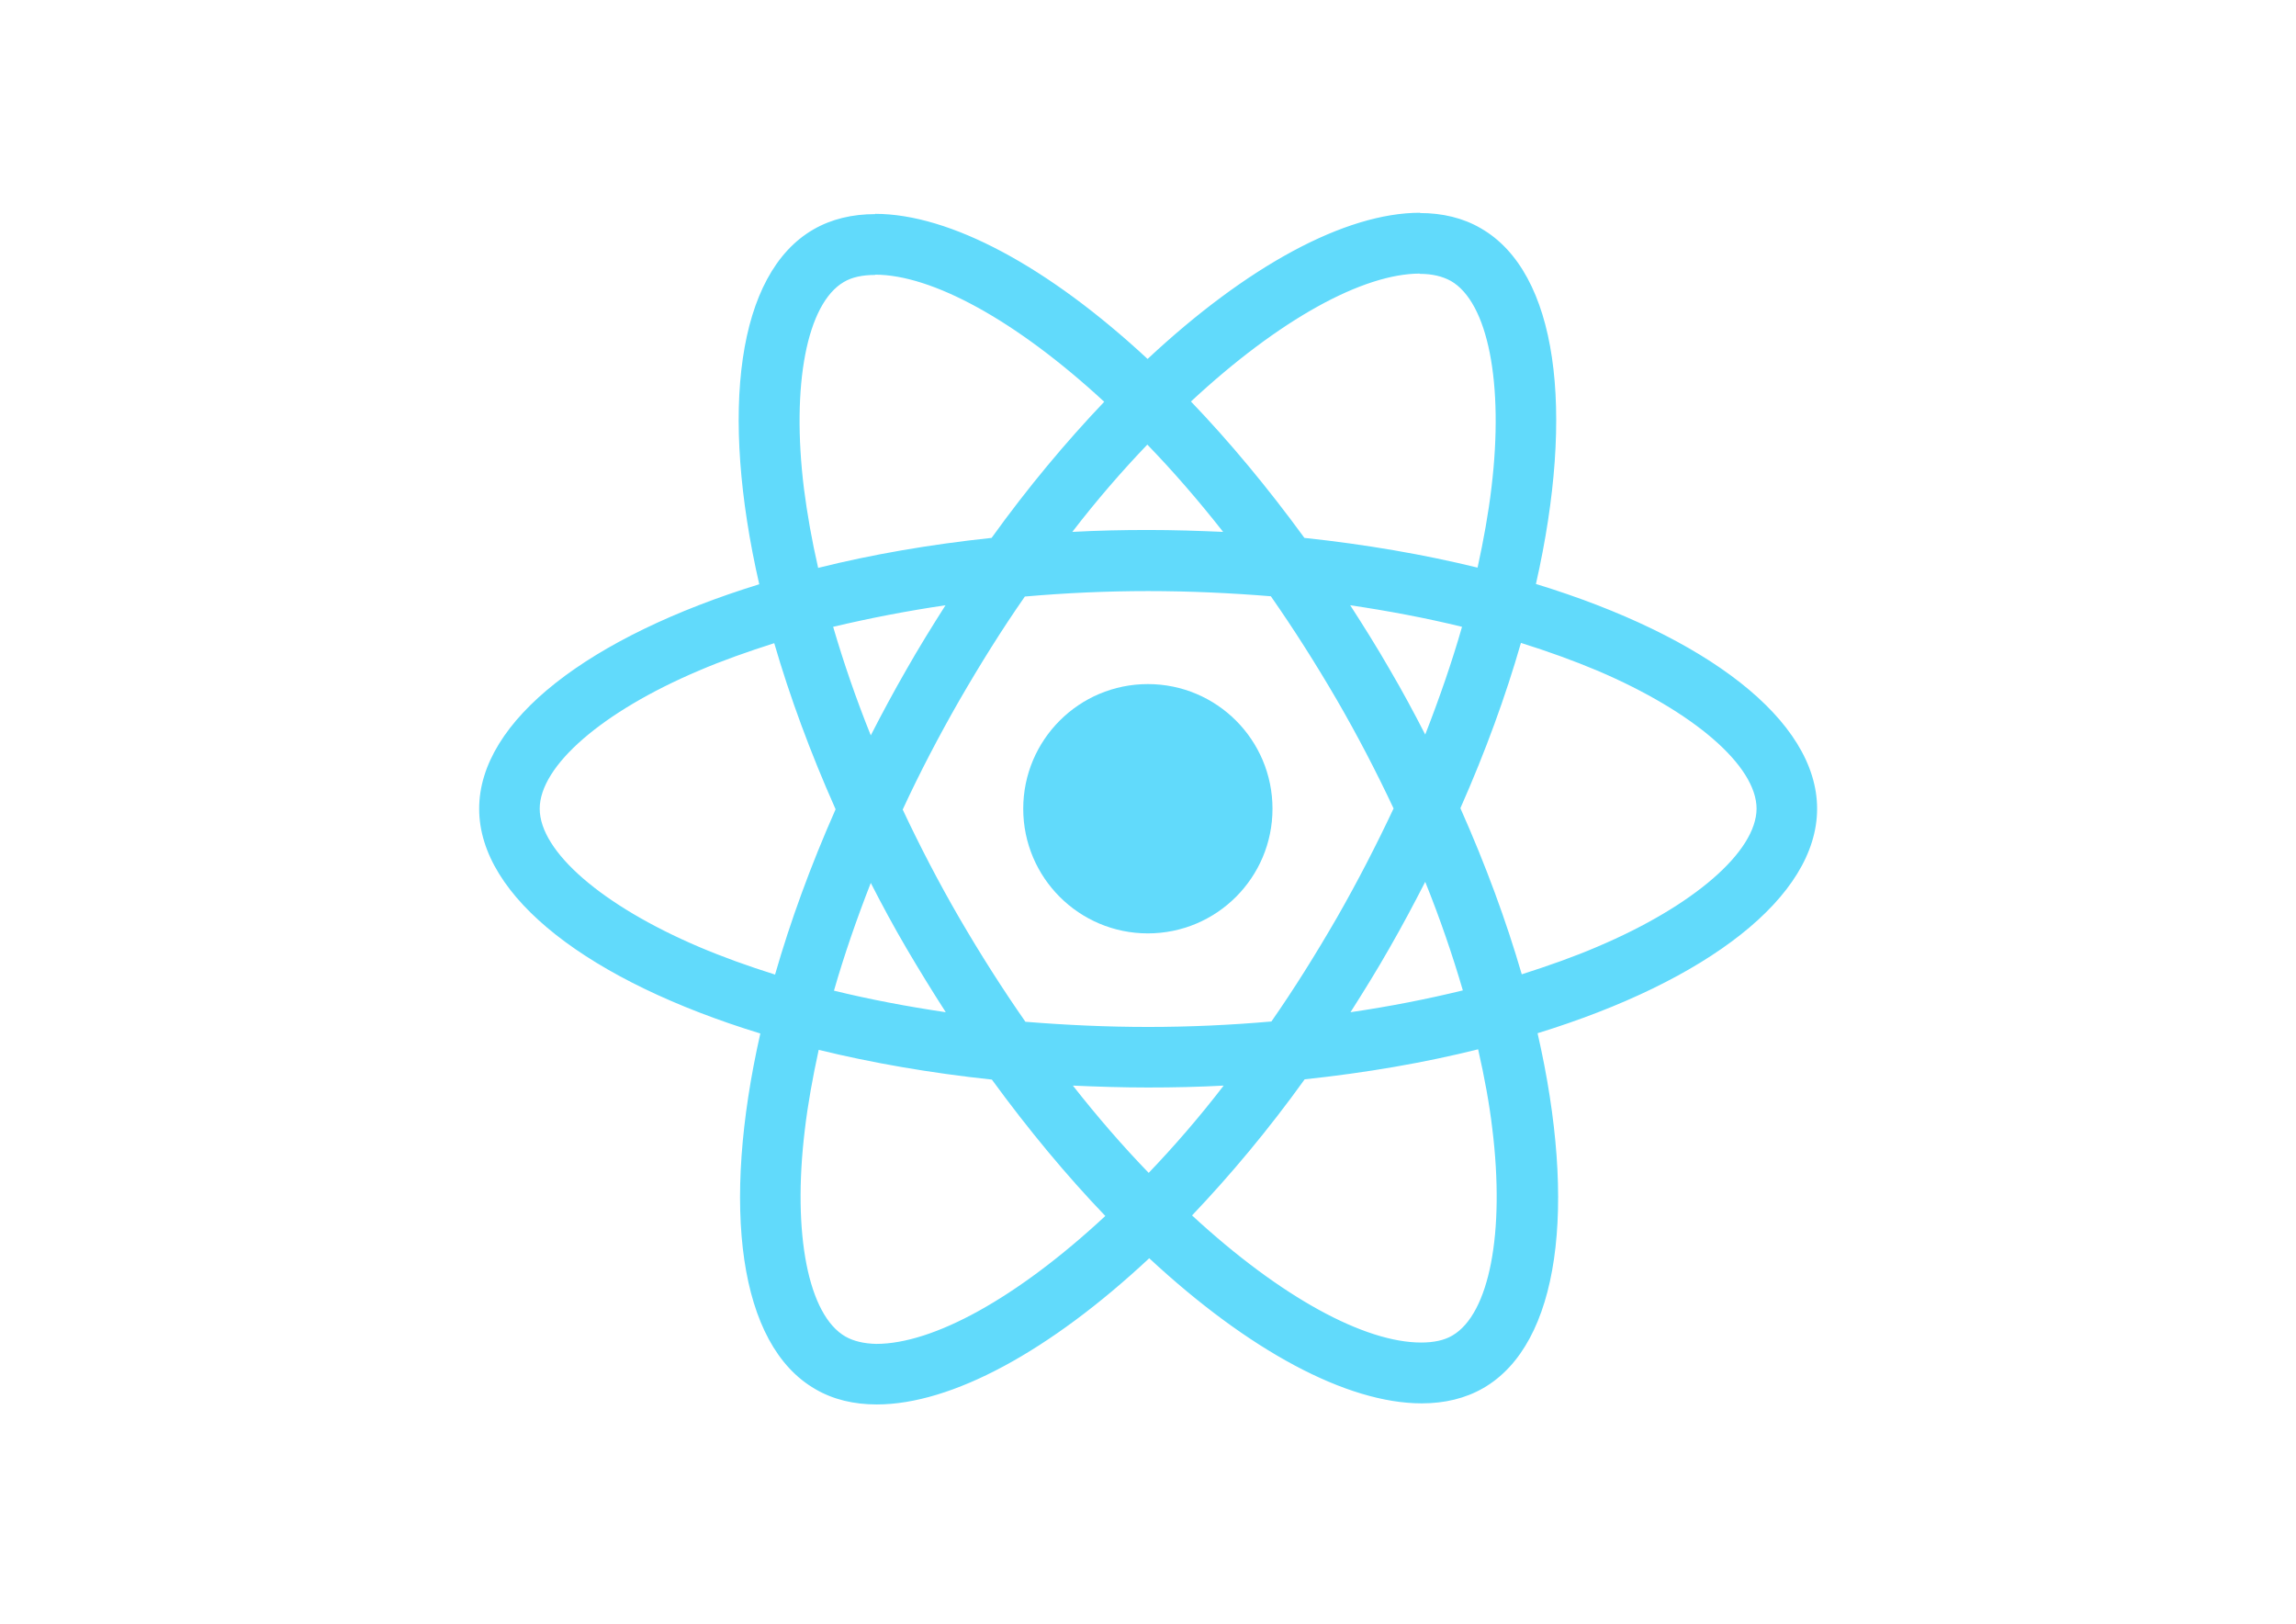
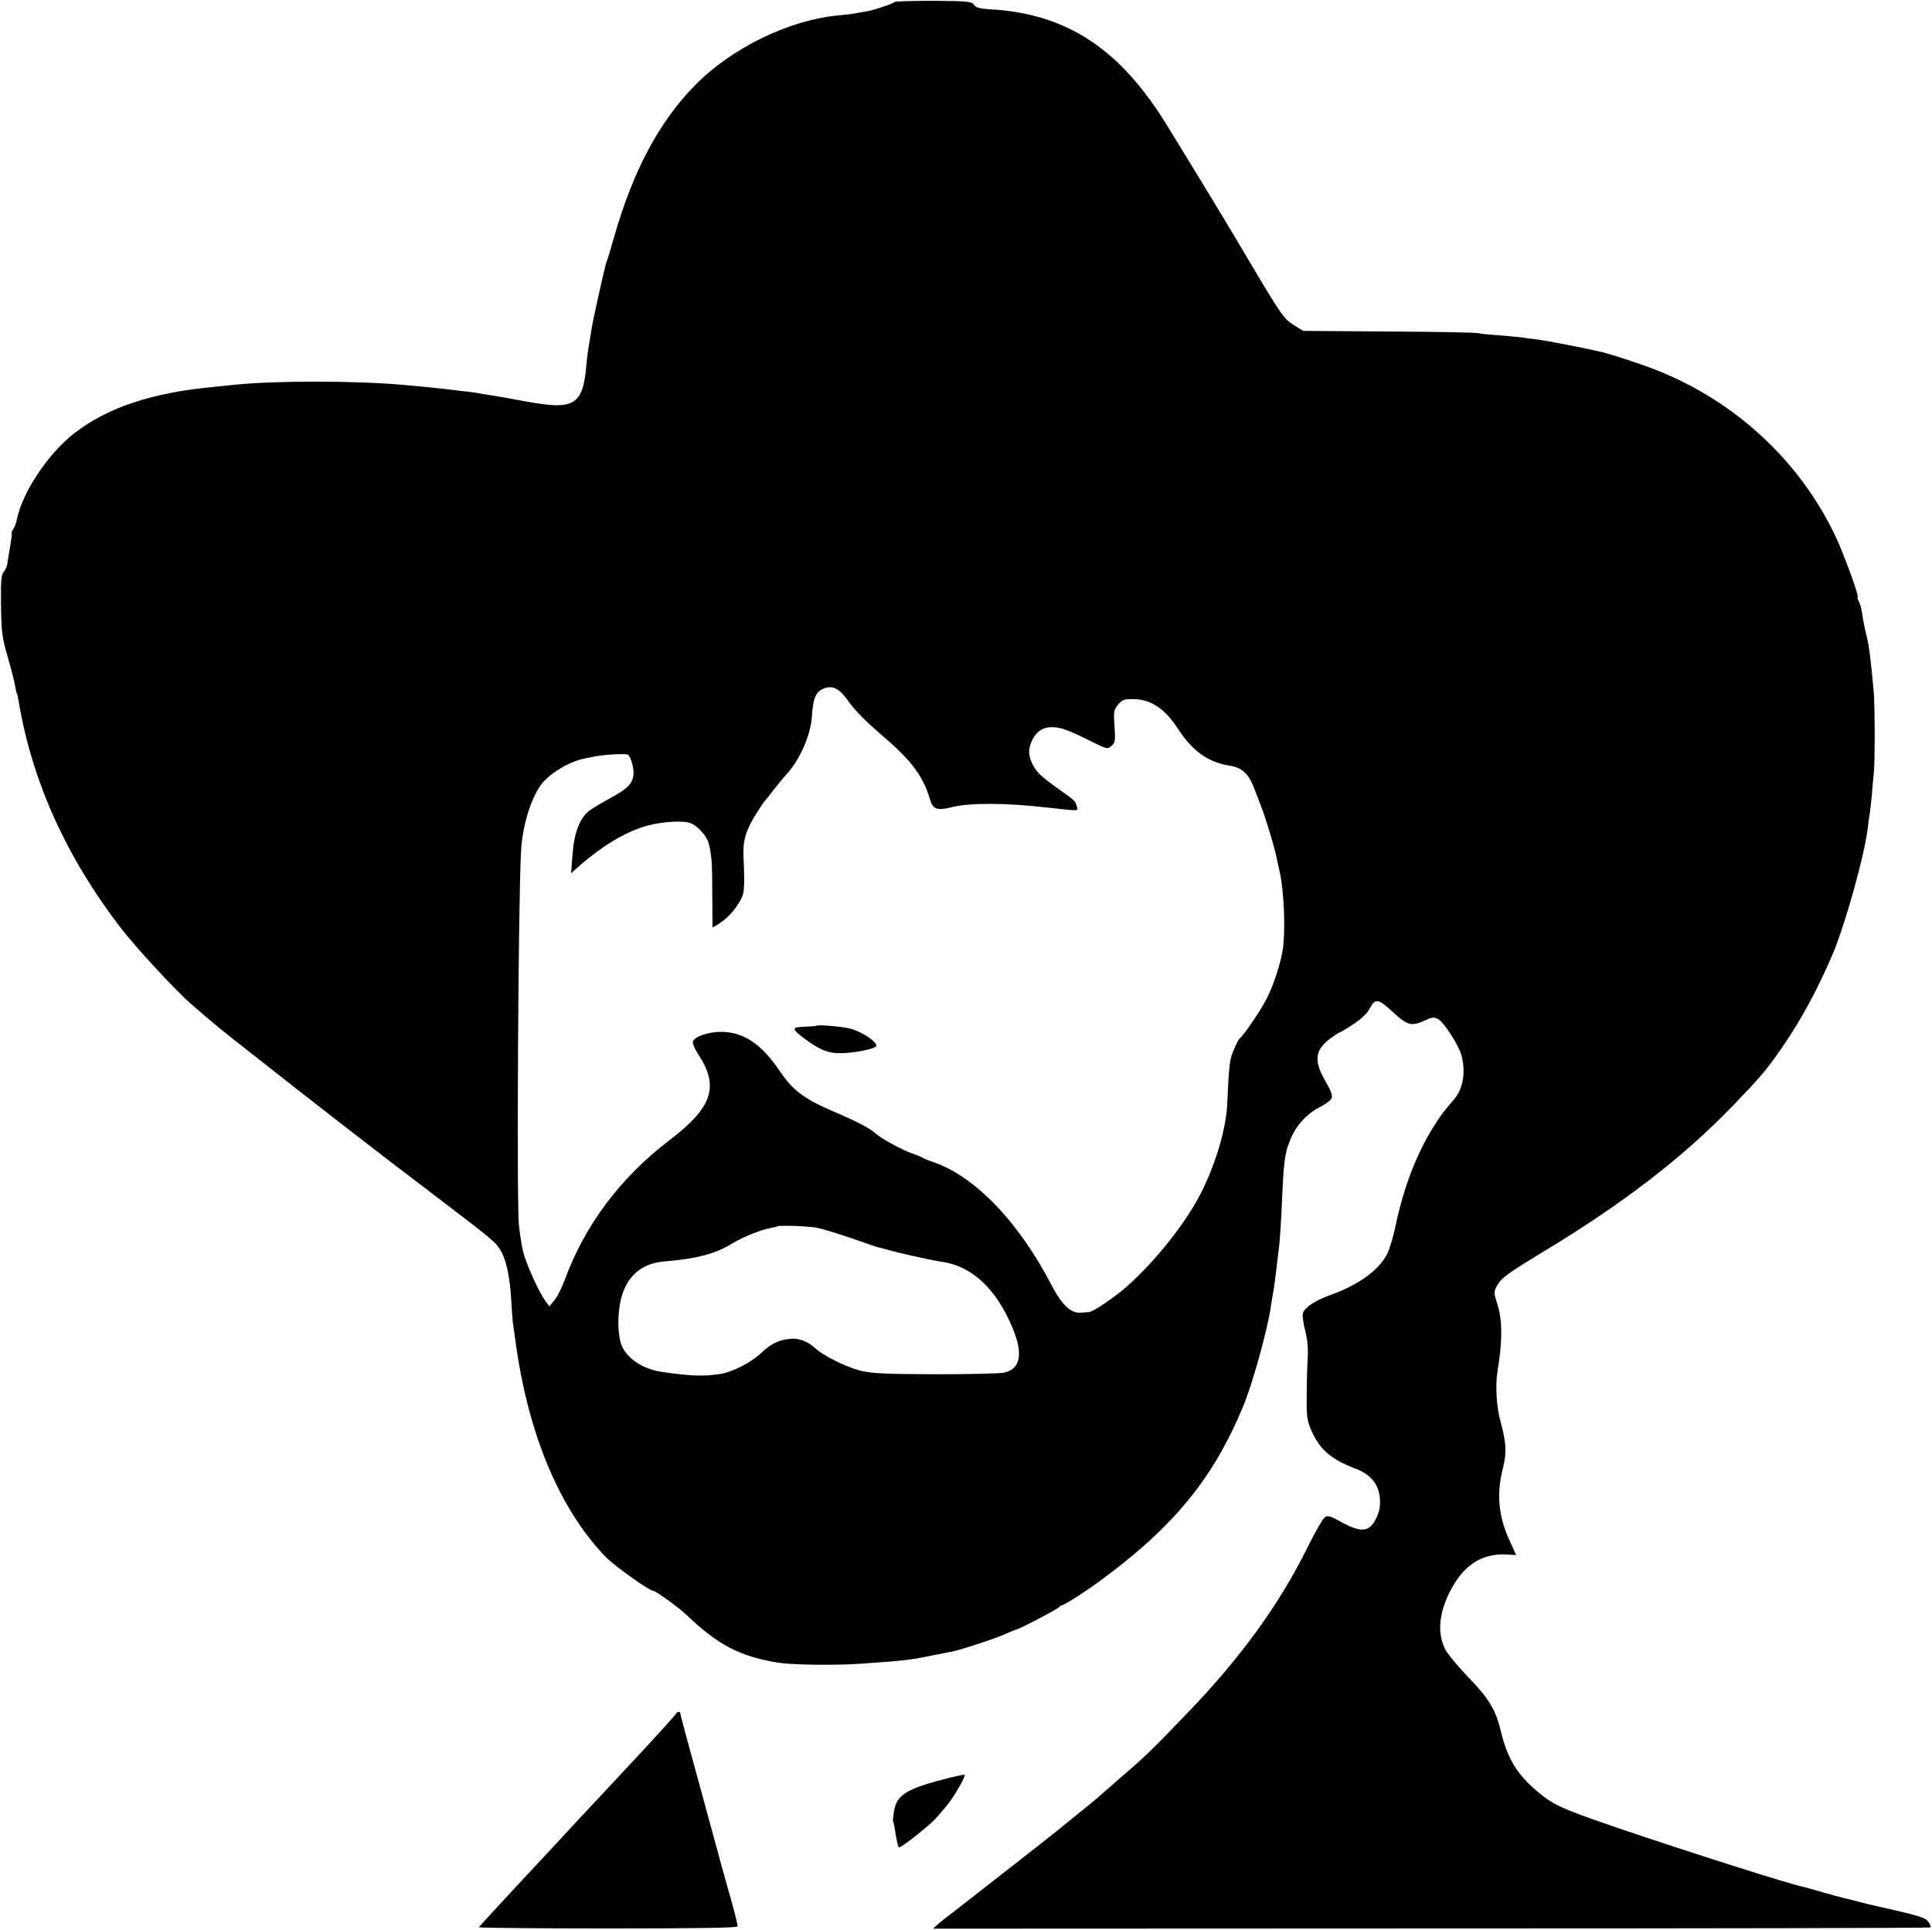
- <svg xmlns="http://www.w3.org/2000/svg" viewBox="0 0 841.9 595.3">
-   <g fill="#61DAFB">
-     <path d="M666.3 296.5c0-32.5-40.7-63.3-103.1-82.4 14.4-63.6 8-114.2-20.2-130.4-6.5-3.8-14.1-5.6-22.4-5.6v22.3c4.6 0 8.3.9 11.4 2.6 13.6 7.8 19.5 37.5 14.9 75.7-1.1 9.4-2.9 19.3-5.1 29.4-19.6-4.8-41-8.5-63.5-10.9-13.5-18.5-27.5-35.3-41.6-50 32.6-30.3 63.2-46.9 84-46.9V78c-27.5 0-63.5 19.6-99.9 53.6-36.4-33.8-72.4-53.2-99.9-53.2v22.3c20.7 0 51.4 16.5 84 46.6-14 14.7-28 31.4-41.3 49.9-22.6 2.4-44 6.1-63.6 11-2.3-10-4-19.7-5.2-29-4.7-38.2 1.1-67.9 14.6-75.8 3-1.8 6.9-2.6 11.5-2.6V78.5c-8.4 0-16 1.8-22.6 5.6-28.1 16.2-34.4 66.7-19.9 130.1-62.2 19.2-102.7 49.9-102.7 82.3 0 32.5 40.7 63.3 103.1 82.4-14.4 63.6-8 114.2 20.2 130.4 6.5 3.8 14.1 5.6 22.5 5.6 27.5 0 63.5-19.6 99.9-53.6 36.4 33.8 72.4 53.2 99.9 53.2 8.4 0 16-1.8 22.6-5.6 28.1-16.2 34.4-66.7 19.9-130.1 62-19.1 102.5-49.9 102.5-82.3zm-130.2-66.7c-3.7 12.9-8.3 26.2-13.5 39.5-4.1-8-8.4-16-13.1-24-4.6-8-9.5-15.8-14.4-23.4 14.2 2.1 27.9 4.7 41 7.9zm-45.8 106.5c-7.8 13.5-15.8 26.3-24.1 38.2-14.9 1.3-30 2-45.2 2-15.1 0-30.2-.7-45-1.9-8.3-11.9-16.4-24.6-24.2-38-7.6-13.1-14.5-26.4-20.8-39.8 6.2-13.4 13.2-26.8 20.7-39.9 7.8-13.5 15.8-26.3 24.1-38.2 14.9-1.3 30-2 45.2-2 15.1 0 30.2.7 45 1.9 8.3 11.9 16.4 24.6 24.2 38 7.6 13.1 14.5 26.4 20.8 39.8-6.3 13.4-13.2 26.8-20.7 39.9zm32.3-13c5.4 13.4 10 26.8 13.8 39.8-13.1 3.2-26.9 5.9-41.2 8 4.9-7.7 9.8-15.6 14.4-23.7 4.6-8 8.9-16.1 13-24.1zM421.2 430c-9.3-9.6-18.6-20.3-27.8-32 9 .4 18.2.7 27.5.7 9.4 0 18.7-.2 27.8-.7-9 11.7-18.3 22.4-27.5 32zm-74.4-58.9c-14.2-2.1-27.9-4.7-41-7.9 3.7-12.9 8.3-26.2 13.5-39.5 4.1 8 8.4 16 13.1 24 4.7 8 9.5 15.8 14.4 23.4zM420.7 163c9.3 9.6 18.6 20.3 27.8 32-9-.4-18.2-.7-27.5-.7-9.4 0-18.7.2-27.8.7 9-11.7 18.3-22.4 27.5-32zm-74 58.9c-4.9 7.7-9.8 15.6-14.4 23.7-4.6 8-8.9 16-13 24-5.4-13.4-10-26.8-13.8-39.8 13.1-3.1 26.9-5.8 41.2-7.9zm-90.5 125.2c-35.4-15.1-58.3-34.9-58.3-50.6 0-15.7 22.9-35.6 58.3-50.6 8.6-3.7 18-7 27.7-10.1 5.7 19.6 13.2 40 22.5 60.9-9.2 20.8-16.6 41.1-22.2 60.6-9.9-3.1-19.3-6.5-28-10.2zM310 490c-13.6-7.8-19.5-37.5-14.9-75.7 1.1-9.4 2.9-19.3 5.1-29.4 19.6 4.8 41 8.5 63.5 10.9 13.5 18.5 27.5 35.3 41.6 50-32.6 30.3-63.2 46.9-84 46.9-4.5-.1-8.3-1-11.3-2.7zm237.2-76.2c4.7 38.2-1.1 67.9-14.6 75.8-3 1.8-6.9 2.6-11.5 2.6-20.7 0-51.4-16.5-84-46.6 14-14.7 28-31.4 41.3-49.9 22.6-2.4 44-6.1 63.6-11 2.3 10.1 4.1 19.8 5.2 29.1zm38.5-66.7c-8.6 3.7-18 7-27.7 10.1-5.7-19.6-13.2-40-22.5-60.9 9.2-20.8 16.6-41.1 22.2-60.6 9.9 3.1 19.3 6.5 28.1 10.2 35.4 15.1 58.3 34.9 58.3 50.6-.1 15.7-23 35.6-58.4 50.6zM320.8 78.4z" />
-     <circle cx="420.9" cy="296.5" r="45.7" />
-     <path d="M520.5 78.1z" />
+ <svg xmlns="http://www.w3.org/2000/svg" width="941px" height="940px" viewBox="0 0 941 940" version="1.1">
+   <defs />
+   <g id="Page-1" stroke="none" stroke-width="1" fill="none" fill-rule="evenodd">
+     <g id="Group" transform="translate(470.4, 469.6) scale(1, -1) translate(-470.4, -469.6) translate(0.4, -0.4)" fill="#000000">
+       <path d="M435.232,938.6 C434.365,937.7 425.889,934.9 422.422,934.2 C421.074,934 418.473,933.5 416.643,933.2 C414.814,932.8 411.346,932.4 408.939,932.2 C384.283,930.1 355.967,916.4 337.764,897.7 C320.428,879.9 307.908,856.3 298.662,824 C297.314,819.1 295.869,814.4 295.58,813.6 C295.291,812.8 294.906,811.7 294.713,811.1 C293.943,808.5 288.549,784.2 288.068,781.3 C287.779,779.6 287.105,775.6 286.623,772.5 C286.045,769.4 285.467,764.9 285.275,762.5 C283.541,742 279.689,739.6 255.322,744.1 C248.387,745.4 241.068,746.7 238.949,747 C236.83,747.3 234.037,747.8 232.689,748 C231.34,748.3 227.68,748.8 224.502,749.1 C221.324,749.5 217.664,749.9 216.316,750.1 C213.908,750.4 206.01,751.2 196.09,752.1 C172.398,754.2 133.199,754.2 113.262,752.1 C111.432,751.9 107.098,751.5 103.631,751.1 C73.389,748.3 51.43,740.9 35.25,728.1 C22.633,718 10.498,699.7 7.801,686.5 C7.416,684.6 6.645,682.5 5.971,681.7 C5.393,680.9 5.105,680.1 5.297,679.9 C5.49,679.7 5.105,676.8 4.527,673.3 C3.949,669.9 3.275,666.1 3.178,664.9 C2.986,663.7 2.215,661.9 1.348,660.9 C0.193,659.4 -0.096,656.5 0.096,644.6 C0.289,631.6 0.578,629 3.371,619.6 C5.008,613.8 6.645,607.5 6.934,605.6 C7.223,603.7 7.705,601.8 7.898,601.5 C8.09,601.2 8.475,599.4 8.764,597.5 C15.314,558.8 31.879,522.1 58.365,487.6 C65.588,478.2 85.043,457.1 92.555,450.6 C103.535,441 107.869,437.5 122.412,426.1 C153.232,401.8 185.014,377.1 209.092,358.9 C239.527,335.7 240.682,334.8 243.186,330.8 C246.076,326.3 247.906,317.9 248.58,306.6 C248.869,301.4 249.254,295.8 249.543,294.1 C249.832,292.5 250.217,289.4 250.506,287.4 C256.574,241.4 271.984,204.5 294.713,181 C299.047,176.6 315.805,164.6 317.732,164.6 C318.984,164.6 330.156,156.5 333.816,153 C349.322,138.2 359.723,132.7 378.504,129.6 C385.246,128.5 406.723,128.2 419.051,129.1 C440.818,130.6 442.84,130.9 454.205,133.2 C458.154,134 462.488,134.8 463.74,135.1 C468.17,136 485.506,141.7 489.551,143.7 C491.863,144.7 493.982,145.6 494.27,145.6 C495.426,145.6 515.363,156 515.652,156.8 C515.844,157.2 516.422,157.6 516.904,157.6 C518.059,157.6 528.75,164.5 536.551,170.3 C564.289,190.8 581.818,209.7 594.723,232.9 C598.768,240.3 600.984,244.7 604.932,254.1 C609.17,263.8 616.875,291.4 618.512,302.6 C618.801,304.5 619.186,307.2 619.475,308.6 C620.053,311.6 620.631,315.6 621.305,321.6 C621.594,324.1 621.98,327.7 622.268,329.6 C622.943,334.2 623.617,344.3 624.195,358.6 C624.965,375.5 625.639,379.5 629.107,386.7 C631.9,392.5 637.1,397.7 643.072,400.6 C645.672,401.9 647.984,403.8 648.273,404.8 C648.658,405.9 647.598,408.8 645.48,412.3 C639.412,422.6 639.893,427.9 647.309,433.5 C649.621,435.2 651.74,436.6 652.029,436.6 C652.414,436.6 655.4,438.4 658.674,440.6 C662.623,443.1 665.512,445.9 666.861,448.5 C669.557,453.4 670.906,453.2 678.611,446 C685.16,440 687.279,439.5 693.635,442.5 C696.91,444 698.066,444.2 699.895,443.2 C702.785,441.8 710.105,430.4 711.453,425.4 C713.572,417.2 712.223,409.1 707.793,404 C702.977,398.4 701.244,396.2 697.777,390.6 C689.686,377.8 683.33,361.3 679.477,343.1 C678.322,337.6 676.492,331.3 675.432,329.1 C671.484,321 661.467,313.6 647.309,308.6 C639.797,305.9 634.5,302.3 634.115,299.4 C633.922,298.1 634.5,294.4 635.367,291.1 C636.426,286.9 636.811,282.8 636.523,277.6 C636.234,273.5 636.041,265.2 636.041,259.1 C635.945,249.5 636.234,247.4 638.352,242.6 C642.398,233.5 647.695,228.8 659.541,224.2 C667.246,221.3 671.002,216.8 671.676,209.7 C671.965,205.9 671.58,203.6 670.039,200.2 C666.668,193.1 662.719,192.7 652.703,198.2 C647.502,201.1 646.25,201.4 644.805,200.4 C643.842,199.7 640.182,193.3 636.619,186.1 C622.943,158.3 603.873,131.9 577.965,105.1 C560.34,86.7 557.451,83.9 544.256,72.6 C539.537,68.5 535.395,64.9 535.107,64.6 C534.721,64.1 529.809,60.1 512.473,46.1 C508.91,43.2 464.992,8.9 461.332,6.1 C459.791,5 457.576,3.2 456.324,2.1 L454.012,0 L696.717,0.1 C830.205,0.1 939.711,0.3 939.904,0.6 C940.193,0.9 939.711,2.1 938.844,3.3 C937.303,5.5 935.184,6.1 913.129,11.1 C912.07,11.3 908.41,12.2 904.943,13.1 C901.475,14 897.912,14.9 896.949,15.1 C895.986,15.3 891.941,16.5 887.799,17.6 C883.754,18.8 879.709,19.9 878.939,20.1 C870.752,21.8 822.211,37.3 787.154,49.2 C760.379,58.4 756.719,60 748.918,66.4 C738.805,74.7 733.893,82.6 730.715,95.8 C728.115,106.6 725.033,111.8 715.113,122.1 C710.297,127.1 705.289,133.1 703.844,135.5 C699.029,144 700.473,155.9 707.986,168.1 C714.15,178.1 722.432,182.8 733.123,182.3 L738.035,182 L734.857,189.1 C729.367,201 728.404,211.8 731.678,224.6 C733.508,232.1 733.219,237 730.426,247.1 C728.5,254.1 727.826,264.7 728.982,271.6 C731.486,286.7 731.389,296.6 728.789,304.6 C727.152,309.7 727.152,310.3 728.596,313 C730.715,317 733.508,319 752.77,330.7 C790.717,353.7 819.418,375.9 843.303,400.6 C856.98,414.8 859.676,417.9 867.092,428.6 C876.531,442.2 884.139,456.1 891.941,474.1 C898.105,488.3 907.928,523.6 909.373,536.6 C909.566,538.5 909.855,541 910.143,542.2 C910.336,543.4 910.914,547.9 911.299,552.2 C911.588,556.5 912.07,561.5 912.262,563.1 C912.84,568.4 912.84,595.9 912.166,603.1 C910.818,617.9 910.047,624.2 908.795,629.6 C907.736,633.7 906.965,638.1 906.387,641.8 C906.195,643.3 905.52,645.5 904.943,646.6 C904.365,647.7 904.172,648.6 904.365,648.6 C905.424,648.6 897.238,671 893,679.6 C875.568,715.5 844.844,743.9 806.898,759.1 C799.578,762 785.131,766.8 779.738,768.1 C771.744,770 753.059,773.6 748.436,774.2 C745.258,774.5 741.887,775 740.924,775.2 C739.961,775.3 735.242,775.8 730.33,776.2 C725.418,776.5 720.602,777 719.543,777.3 C718.484,777.6 698.932,778 676.01,778.1 L634.404,778.4 L630.262,780.9 C625.061,784 623.617,786.1 607.918,812.6 C600.984,824.4 589.811,842.9 583.262,853.6 C576.713,864.3 570.453,874.6 569.297,876.4 C545.893,915.5 519.504,933.1 481.365,935.1 C476.742,935.4 474.912,935.9 473.949,937.3 C472.793,938.9 470.867,939.1 454.301,939.2 C444.285,939.2 435.617,939 435.232,938.6 L435.232,938.6 Z M412.213,598.8 C415.873,593.5 421.266,588.1 432.342,578.6 C443.707,568.7 449.486,560.7 452.375,550.7 C453.916,545.3 455.746,544.5 463.258,546.4 C472.311,548.6 489.455,548.5 510.547,546.1 C525.764,544.4 524.705,544.4 524.031,546.8 C523.164,549.6 523.645,549.2 515.363,555.1 C506.791,561.2 504.48,563.4 502.65,567 C500.531,571.3 500.338,574 501.783,577.8 C503.709,582.5 506.598,584.9 510.836,585.3 C515.363,585.6 518.83,584.5 530.098,578.9 C538.863,574.5 539.152,574.5 541.078,576.3 C542.811,577.9 542.908,578.9 542.426,585.8 C541.945,592.9 542.041,593.7 544.16,596.3 C546.182,598.7 547.145,599.1 551.672,599 C560.051,599 567.082,594.3 573.439,584.4 C580.566,573.6 587.885,568.3 598.48,566.6 C605.029,565.5 608.014,562.5 611.193,553.7 C612.348,550.6 613.697,547.2 614.082,546.1 C616.201,540.6 620.727,525.7 621.402,521.6 C621.691,520.2 622.365,517.1 622.943,514.6 C624.965,505.4 625.736,487.1 624.484,477.6 C623.424,470.4 619.957,459.6 616.297,452.6 C613.311,446.8 605.221,435 603.295,433.6 C602.91,433.3 601.658,430.8 600.502,428.1 C598.48,423.4 598.191,421.1 597.324,401.6 C596.746,389.7 591.834,373 584.9,359.1 C577.484,344.2 562.748,325.6 548.398,312.8 C542.33,307.5 532.217,300.6 530.002,300.4 C528.846,300.3 527.016,300.2 525.957,300.1 C521.238,299.7 516.711,304 511.992,313.1 C495.811,344.4 474.141,366.9 453.723,373.6 C451.605,374.3 449.486,375.2 448.908,375.6 C448.426,376 446.211,376.9 444.092,377.6 C439.373,379.1 428.49,385.1 425.793,387.6 C423.289,390 416.451,393.5 404.893,398.4 C391.41,404.2 385.631,408.5 379.467,417.7 C370.414,431.1 361.746,436.9 350.766,436.9 C344.506,436.9 337.957,434.6 337.09,432.2 C336.801,431.4 337.861,428.7 339.594,426.1 C349.996,410.4 346.721,400.2 326.014,384.4 C301.84,366 284.504,342.9 274.68,316.1 C273.236,312.3 271.02,307.8 269.672,306.2 L267.168,303.2 L265.338,305.7 C262.16,309.8 255.9,323.8 254.359,329.9 C253.588,333.1 252.721,339 252.336,342.9 C251.18,354.9 252.047,503 253.395,525.1 C254.07,537.3 258.115,550.5 263.123,557.3 C267.168,562.8 276.895,568.6 284.408,570.1 C285.949,570.4 287.971,570.8 289.031,571 C293.846,572 304.537,572.6 305.5,571.9 C306.945,570.8 308.582,564.7 308.1,561.8 C307.523,557.7 305.115,555.3 297.41,551.1 C293.365,548.9 288.453,546 286.719,544.7 C282,541.2 279.207,533.9 278.436,523.2 L277.762,514.2 L282.385,518.3 C293.172,527.5 302.611,533.3 312.338,536.6 C319.08,538.9 329.77,540 334.875,538.9 C338.631,538.2 343.928,532.5 344.891,528.4 C346.336,521.7 346.432,519.8 346.529,503.9 L346.625,487.7 L349.322,489.3 C353.27,491.7 356.641,495.2 359.531,499.8 C362.227,504 362.42,505.9 361.746,522.1 C361.361,530 362.805,534.9 367.621,542.7 C369.836,546.2 371.859,549.3 372.244,549.6 C372.533,549.9 374.555,552.3 376.674,555.1 C378.793,557.8 381.201,560.8 382.068,561.7 C388.906,568.8 394.588,581.5 395.07,590.9 C395.648,599.4 396.9,602.5 400.656,604.1 C404.797,605.9 408.264,604.3 412.213,598.8 L412.213,598.8 Z M397.863,341.4 C400.559,340.8 407.879,338.6 414.236,336.4 C420.496,334.2 426.178,332.3 426.756,332.1 C427.238,332 429.549,331.4 431.764,330.8 C436.58,329.3 453.434,325.6 457.768,325 C472.889,323 484.928,311.8 492.922,292.3 C498.027,279.9 496.582,272.6 488.684,270.9 C486.373,270.4 471.156,270.1 454.686,270.1 C429.453,270.2 423.77,270.5 418.088,272 C411.346,273.8 400.559,279.2 396.9,282.6 C392.855,286.3 388.52,287.9 383.801,287.3 C378.311,286.6 375.133,284.9 369.932,280.1 C365.117,275.6 355.967,271 350.092,270.2 C342.195,269 336.127,269.2 322.258,271.2 C312.242,272.6 304.248,278.2 301.936,285.3 C301.359,287.2 300.877,291.1 300.781,293.9 C300.492,313.2 308.293,323.9 323.51,325.1 C338.727,326.3 348.166,328.8 356.256,333.8 C361.553,337 369.932,340.4 374.748,341.3 C376.385,341.6 377.734,341.9 377.926,342.1 C378.697,342.8 393.529,342.3 397.863,341.4 L397.863,341.4 Z" id="Shape" />
+       <path d="M396.996,439.8 C396.803,439.7 394.299,439.5 391.314,439.4 C385.15,439.2 385.15,438.4 390.928,434 C398.537,428.2 402.871,426.4 409.324,426.5 C416.451,426.7 426.275,428.7 426.467,430.1 C426.756,432.2 418.57,437.5 413.176,438.6 C408.072,439.7 397.574,440.5 396.996,439.8 L396.996,439.8 Z" id="Shape" />
+       <path d="M328.807,104.7 C328.711,104.2 319.176,93.7 307.715,81.4 C296.254,69.1 283.926,55.9 280.266,52 C276.607,48 264.568,35 253.395,23.1 C242.32,11.2 233.074,1.1 232.881,0.7 C232.785,0.4 261.1,0.1 295.773,0.1 C337.861,0.1 358.857,0.4 358.857,1.1 C358.76,2.6 357.508,7.8 353.559,21.6 C351.633,28.5 349.418,36.4 348.744,39.1 C347.973,41.9 344.314,55.4 340.557,69.1 C333.43,95 330.926,104.4 330.926,105.1 C330.926,106 329.193,105.6 328.807,104.7 L328.807,104.7 Z" id="Shape" />
+       <path d="M462.391,73.6 C441.299,68.3 436.484,65.4 435.039,57.4 C434.654,54.8 434.365,52.5 434.557,52.4 C434.75,52.2 435.135,50.5 435.424,48.6 C436.387,42.2 437.061,39.6 437.543,39.6 C438.699,39.6 450.449,48.8 454.494,52.8 C456.805,55.2 460.273,59.3 462.295,62 C465.762,66.8 470.096,74.6 469.422,75 C469.23,75.1 466.148,74.5 462.391,73.6 L462.391,73.6 Z" id="Shape" />
+     </g>
  </g>
</svg>
